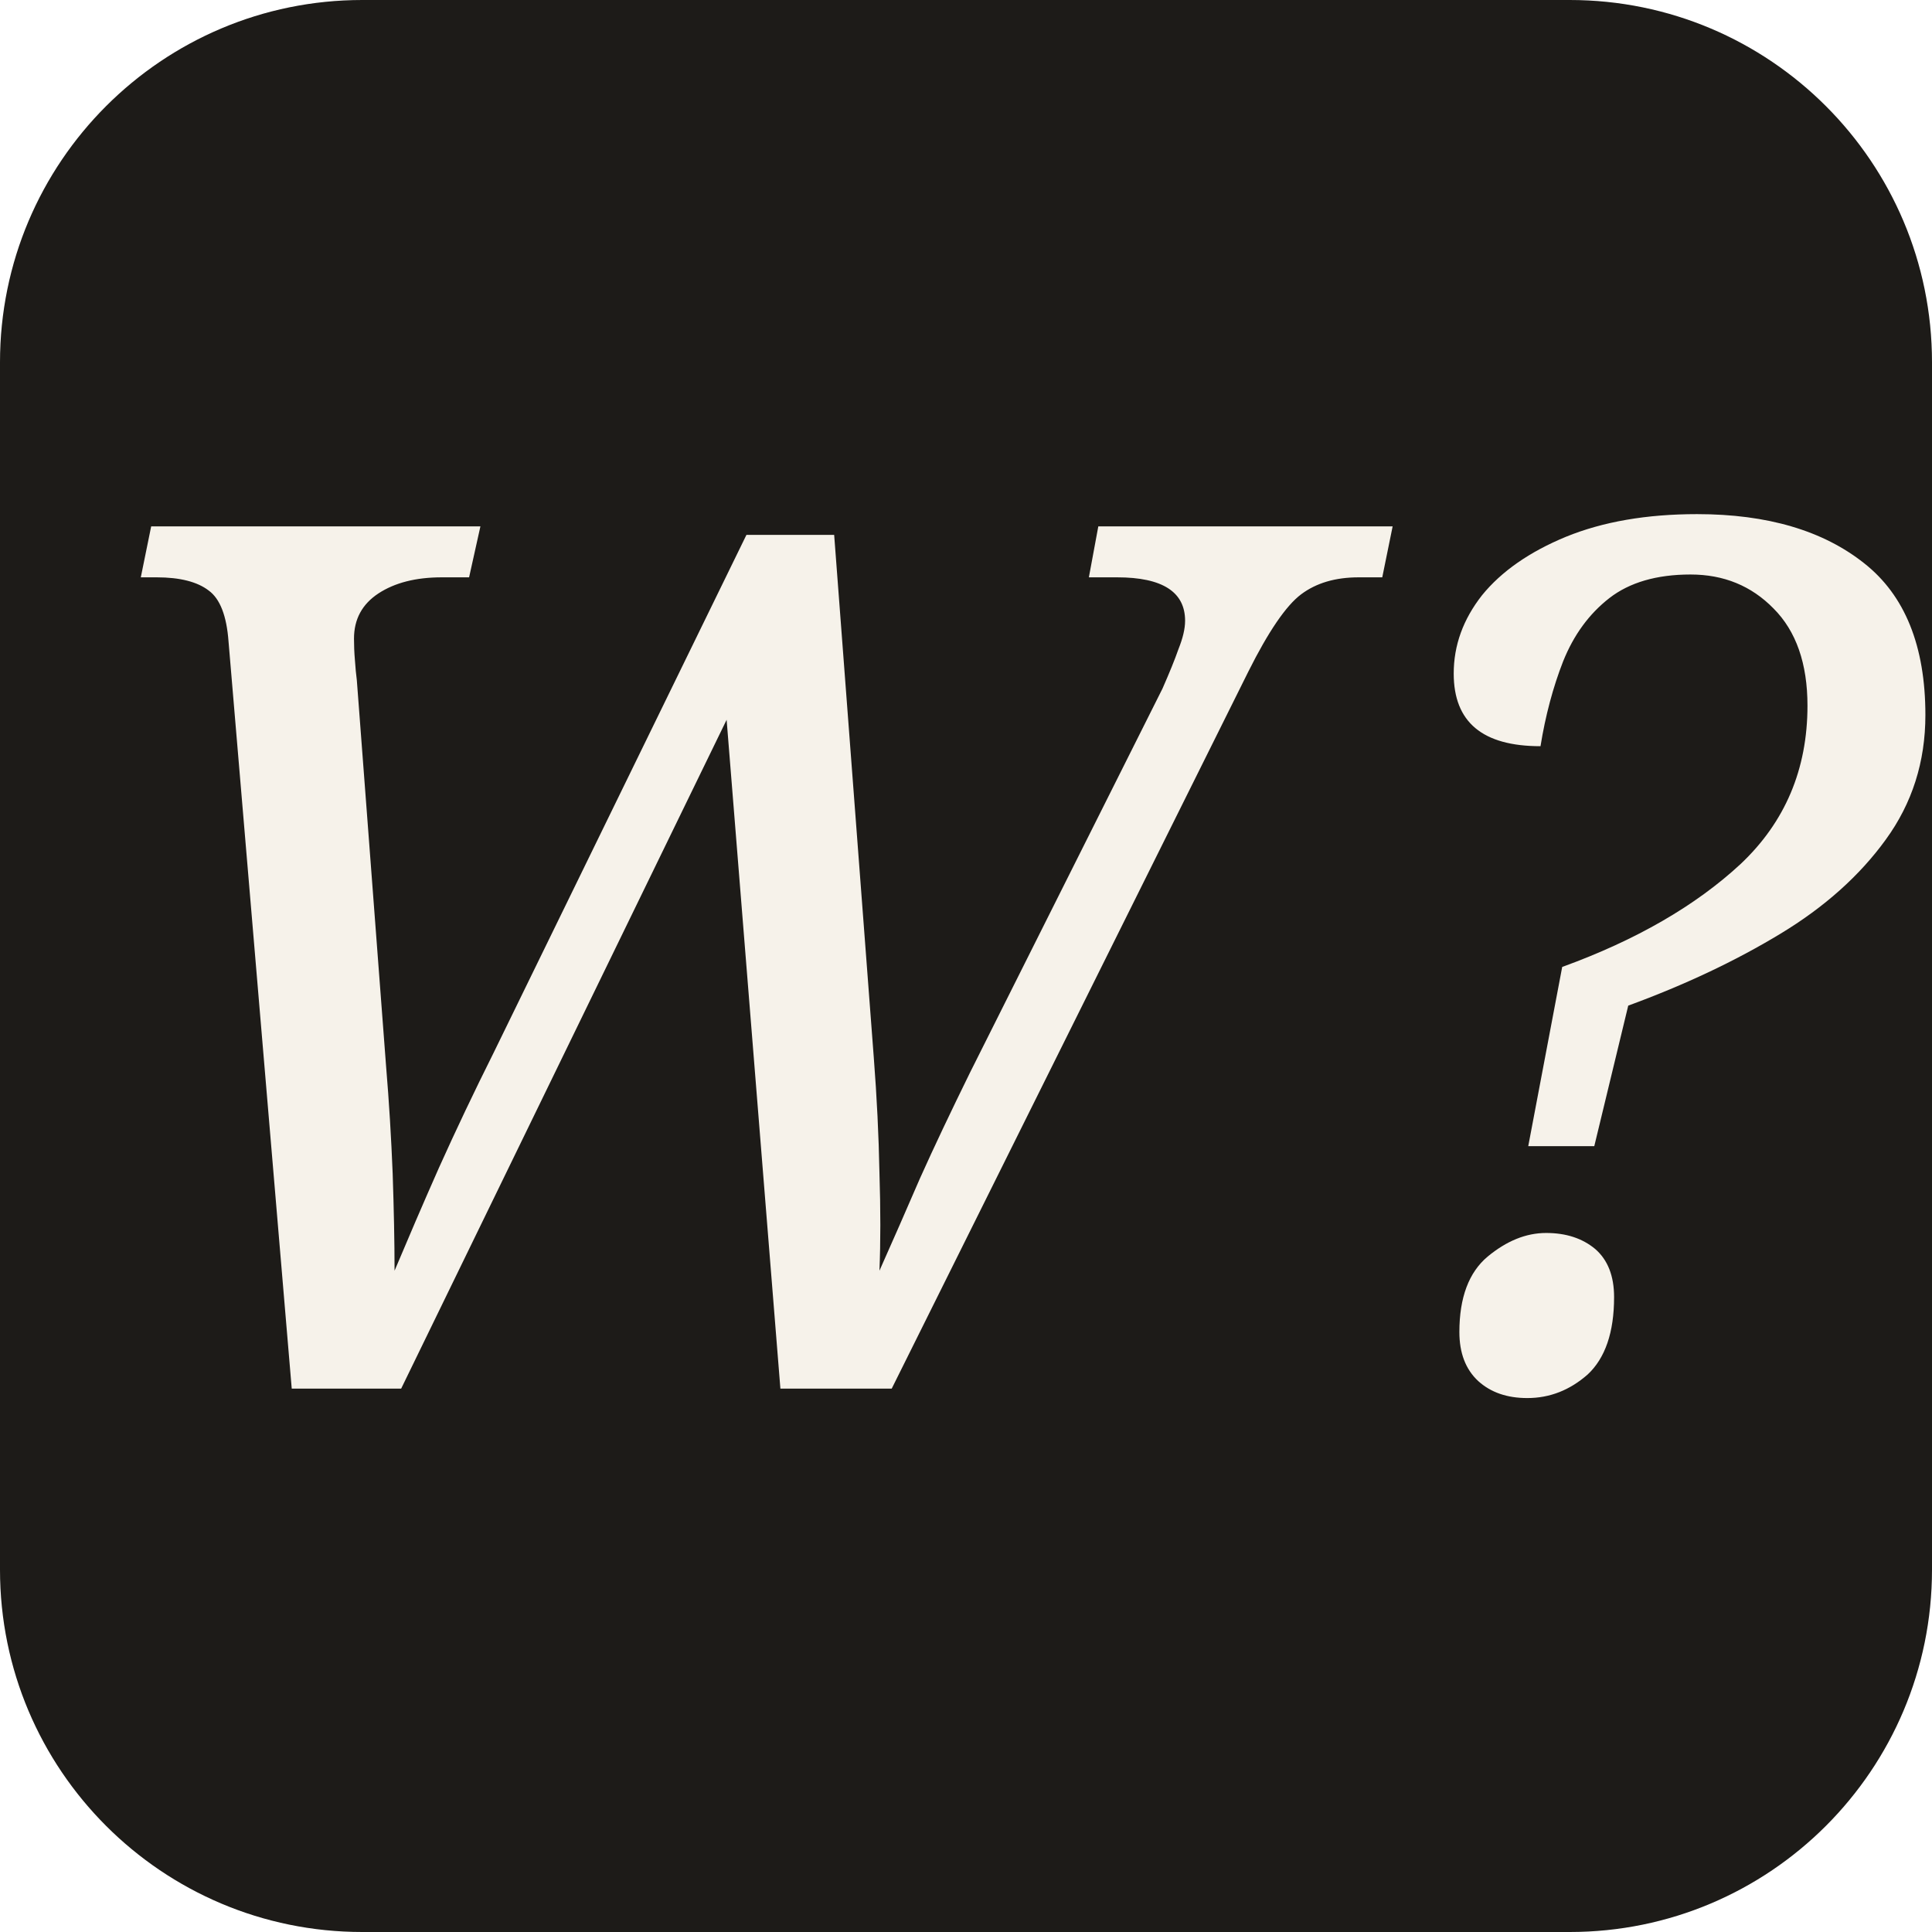
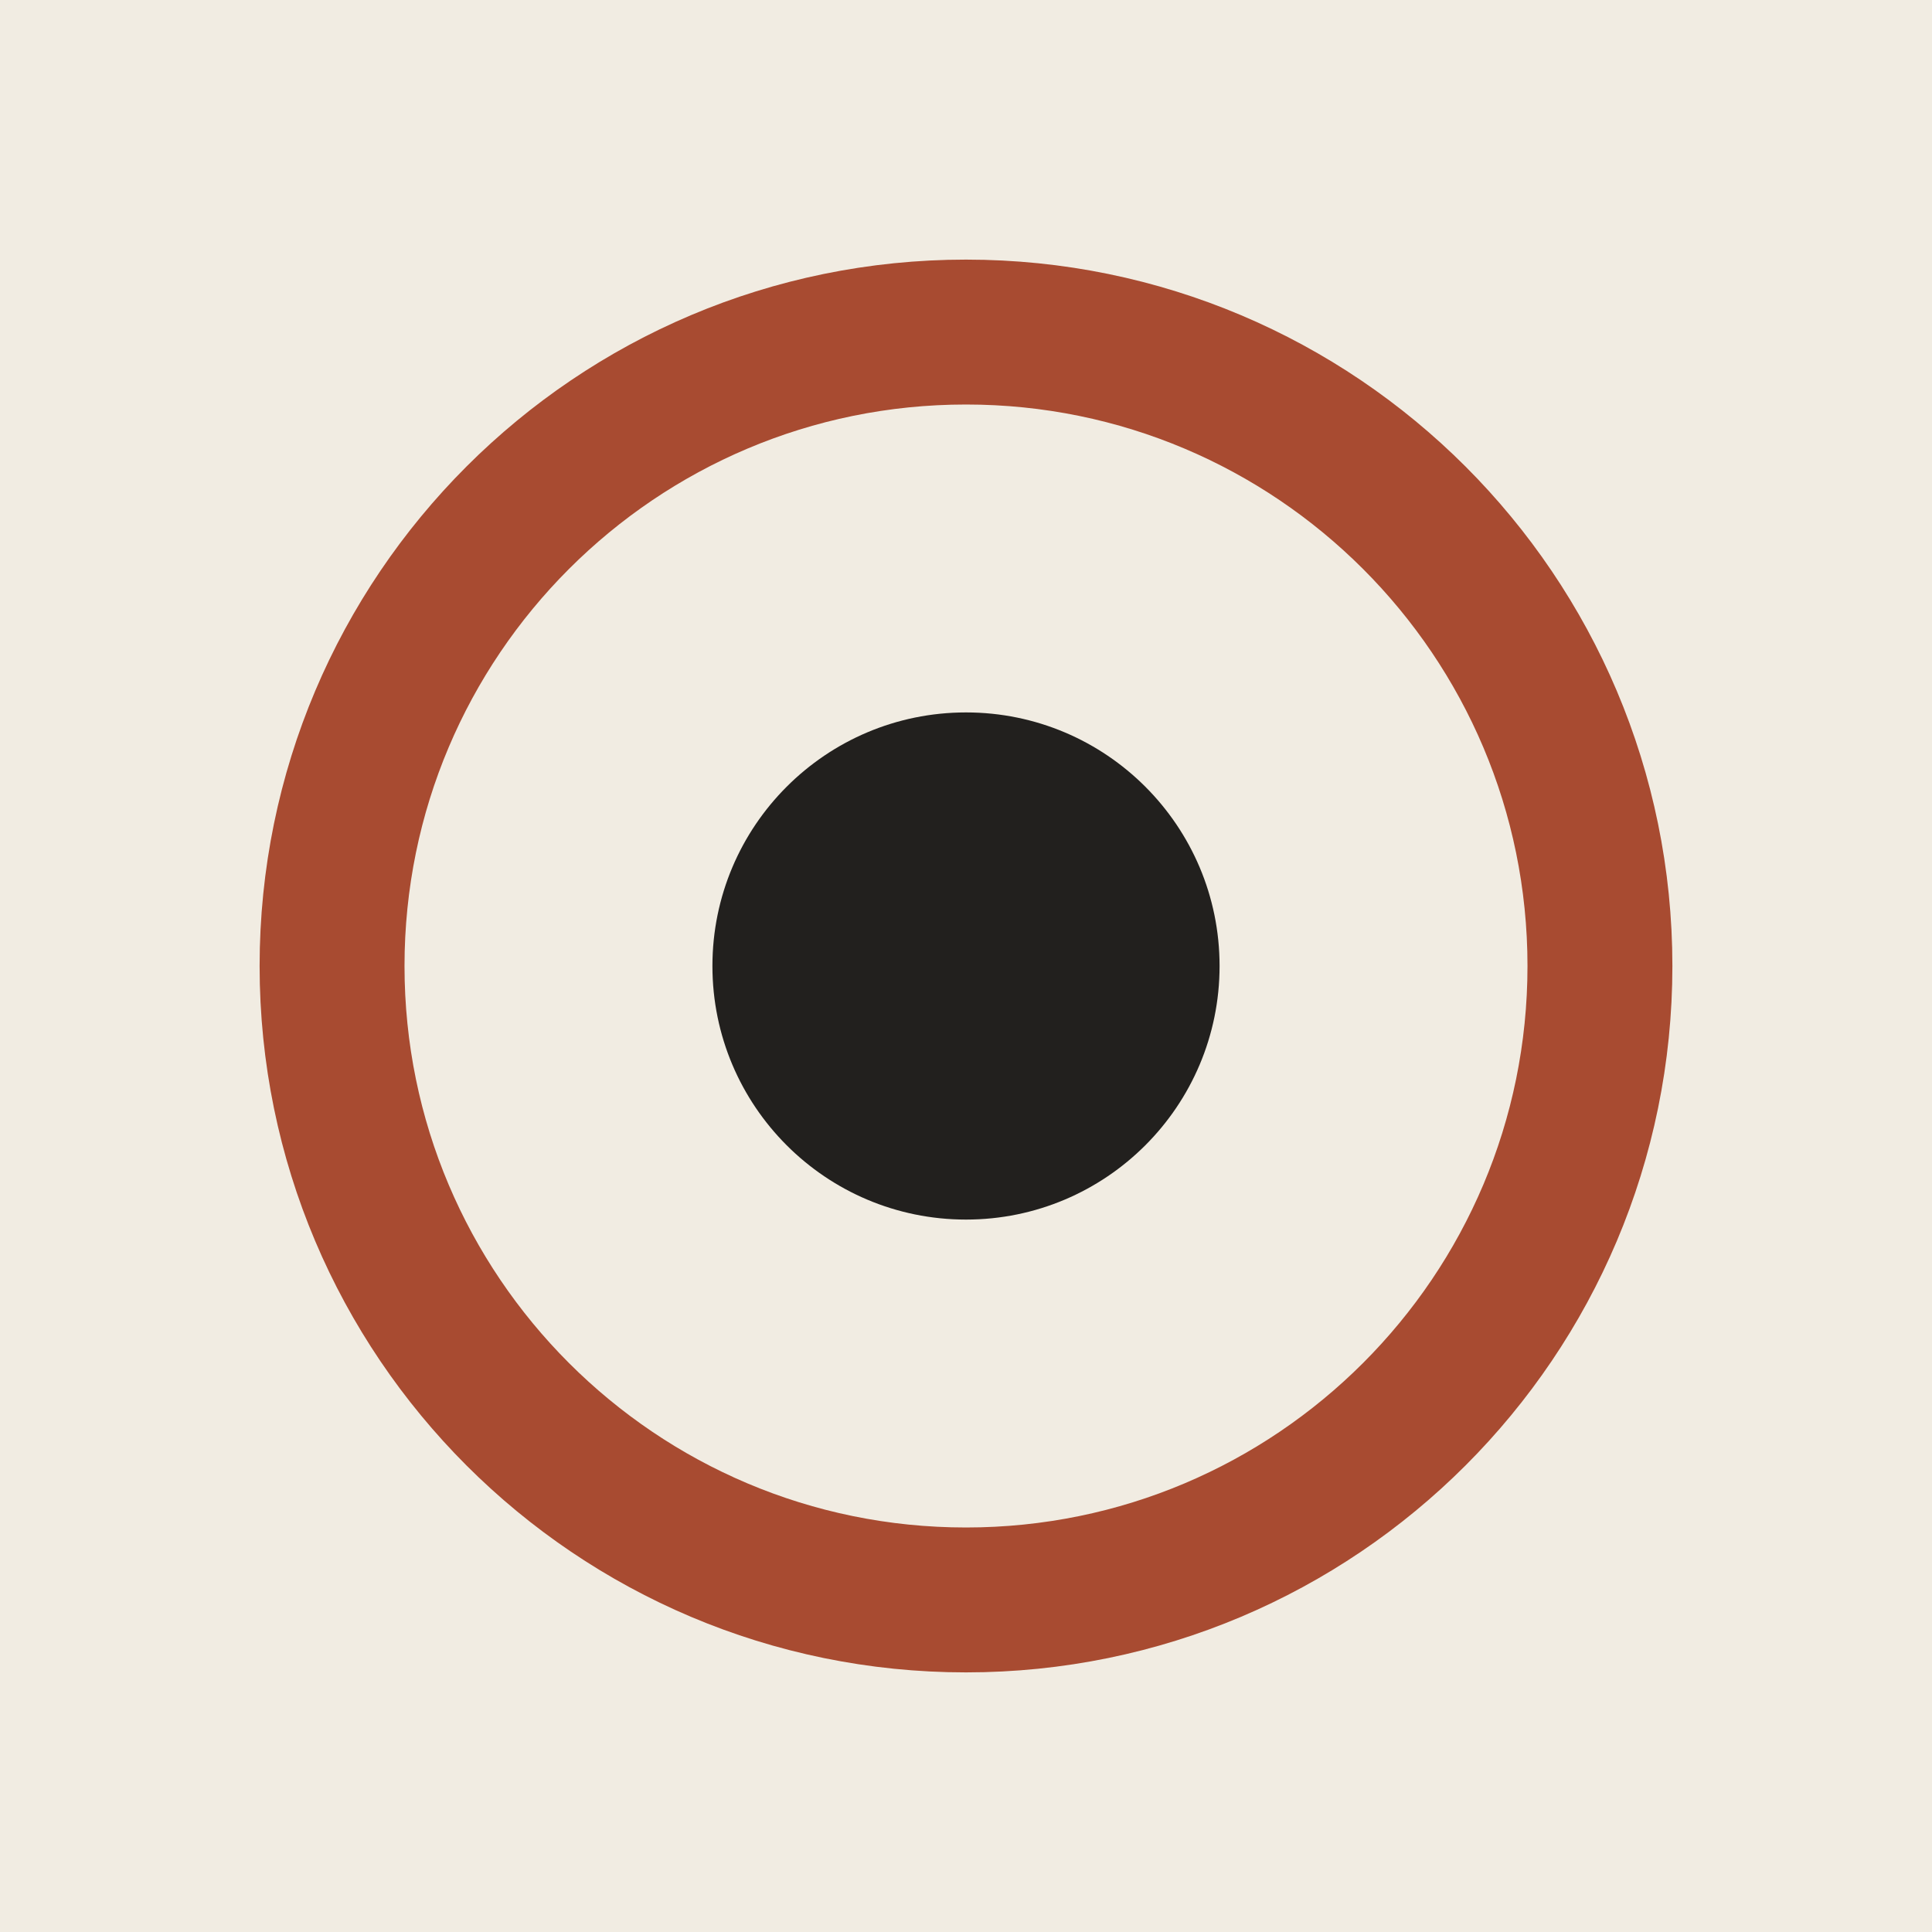
<svg xmlns="http://www.w3.org/2000/svg" viewBox="0 0 32 32">
-   <rect width="32" height="32" rx="6" fill="#1d1b18" />
-   <text x="16" y="23" font-family="Georgia,serif" font-style="italic" font-size="20" text-anchor="middle" fill="#f6f2ea">W?</text>
+   <rect width="32" height="32" fill="#f1ece2" />
+   <circle cx="16" cy="16" r="10.5" fill="none" stroke="#a84b31" stroke-width="2.4" />
+   <circle cx="16" cy="16" r="4.2" fill="#22201e" />
</svg>
